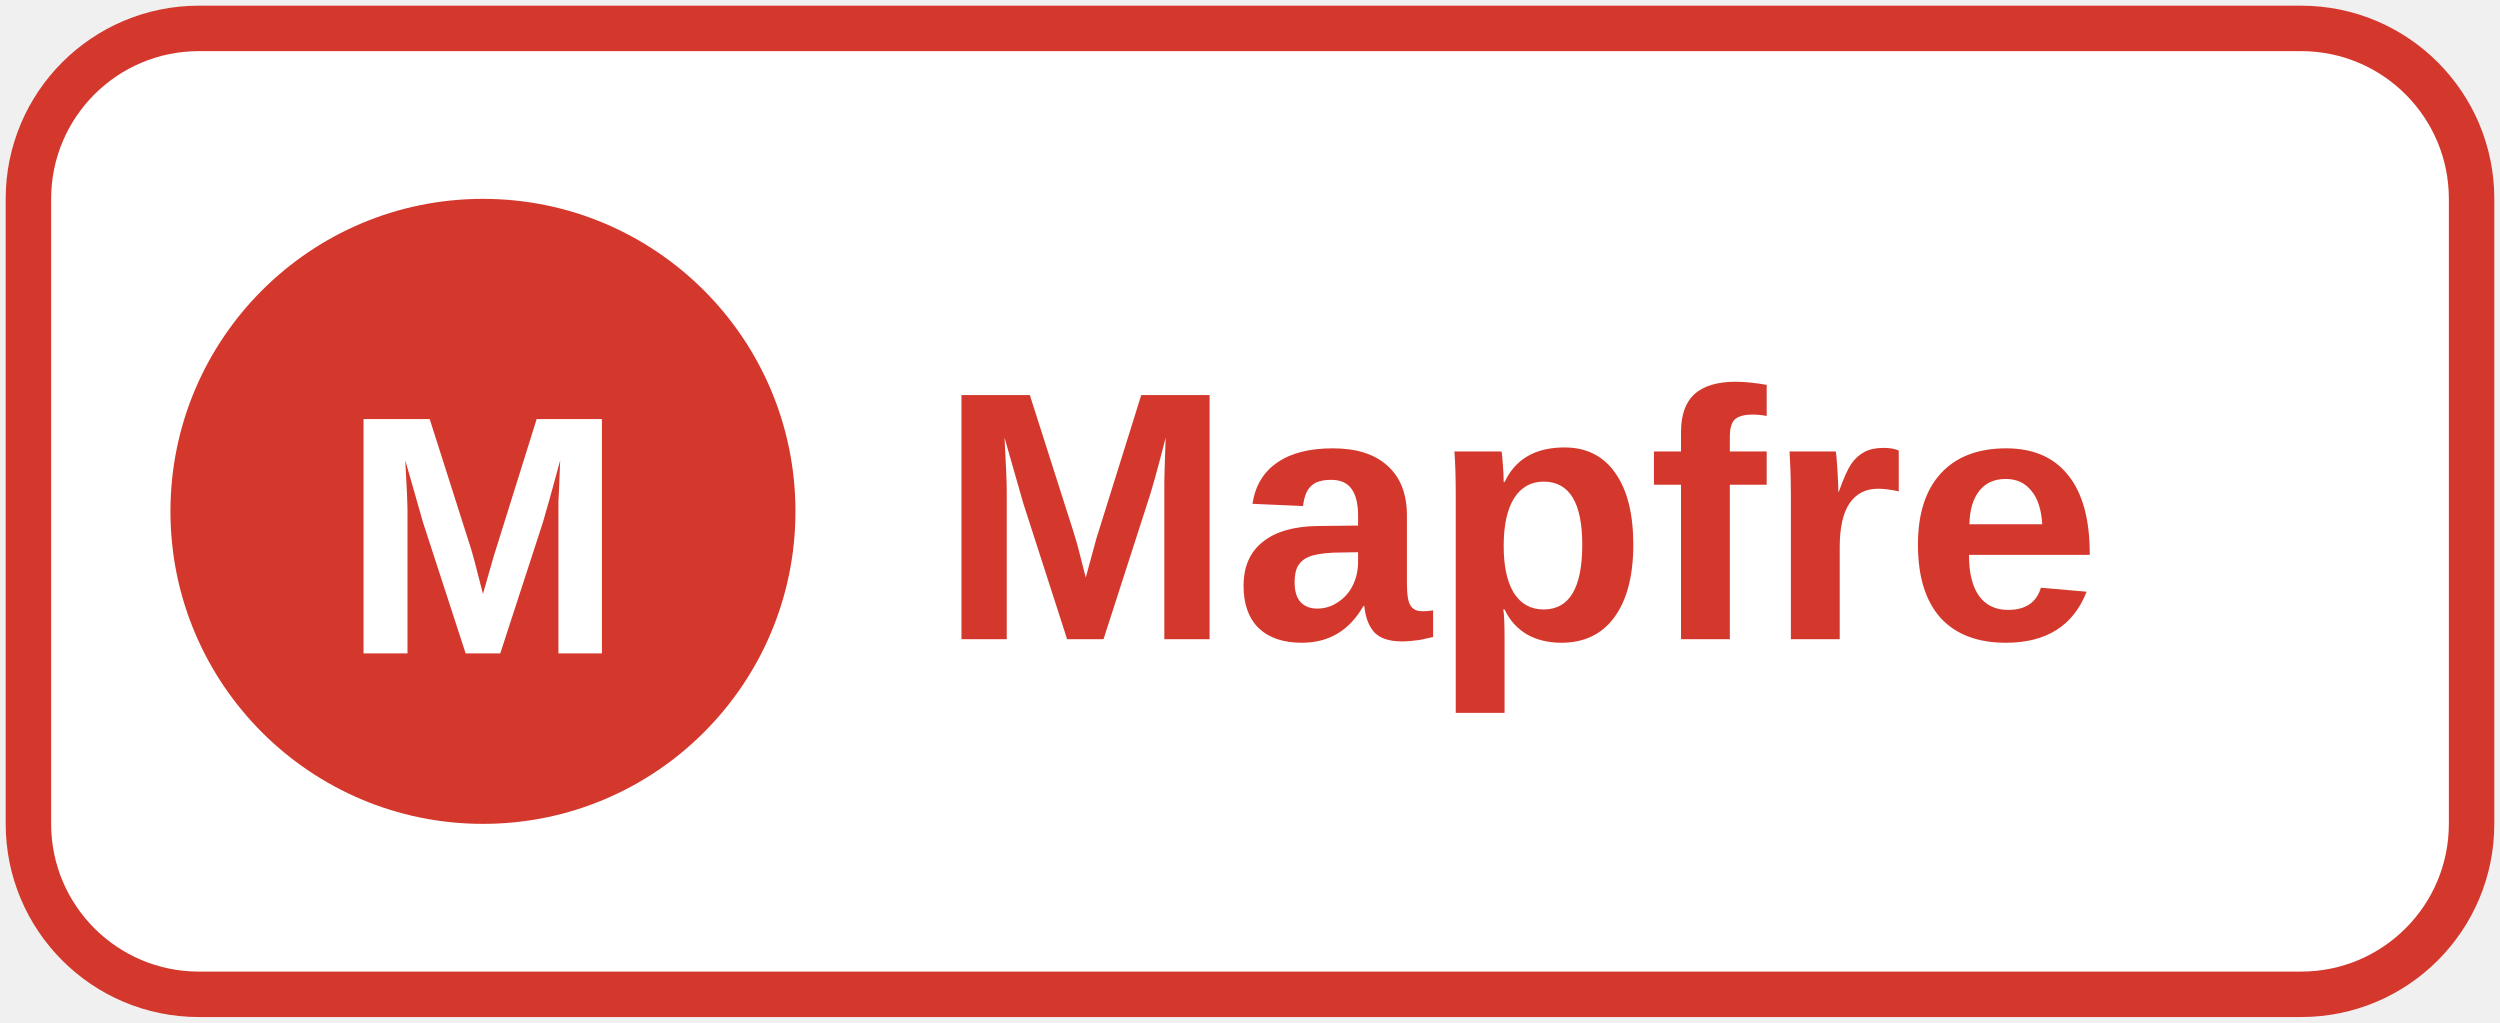
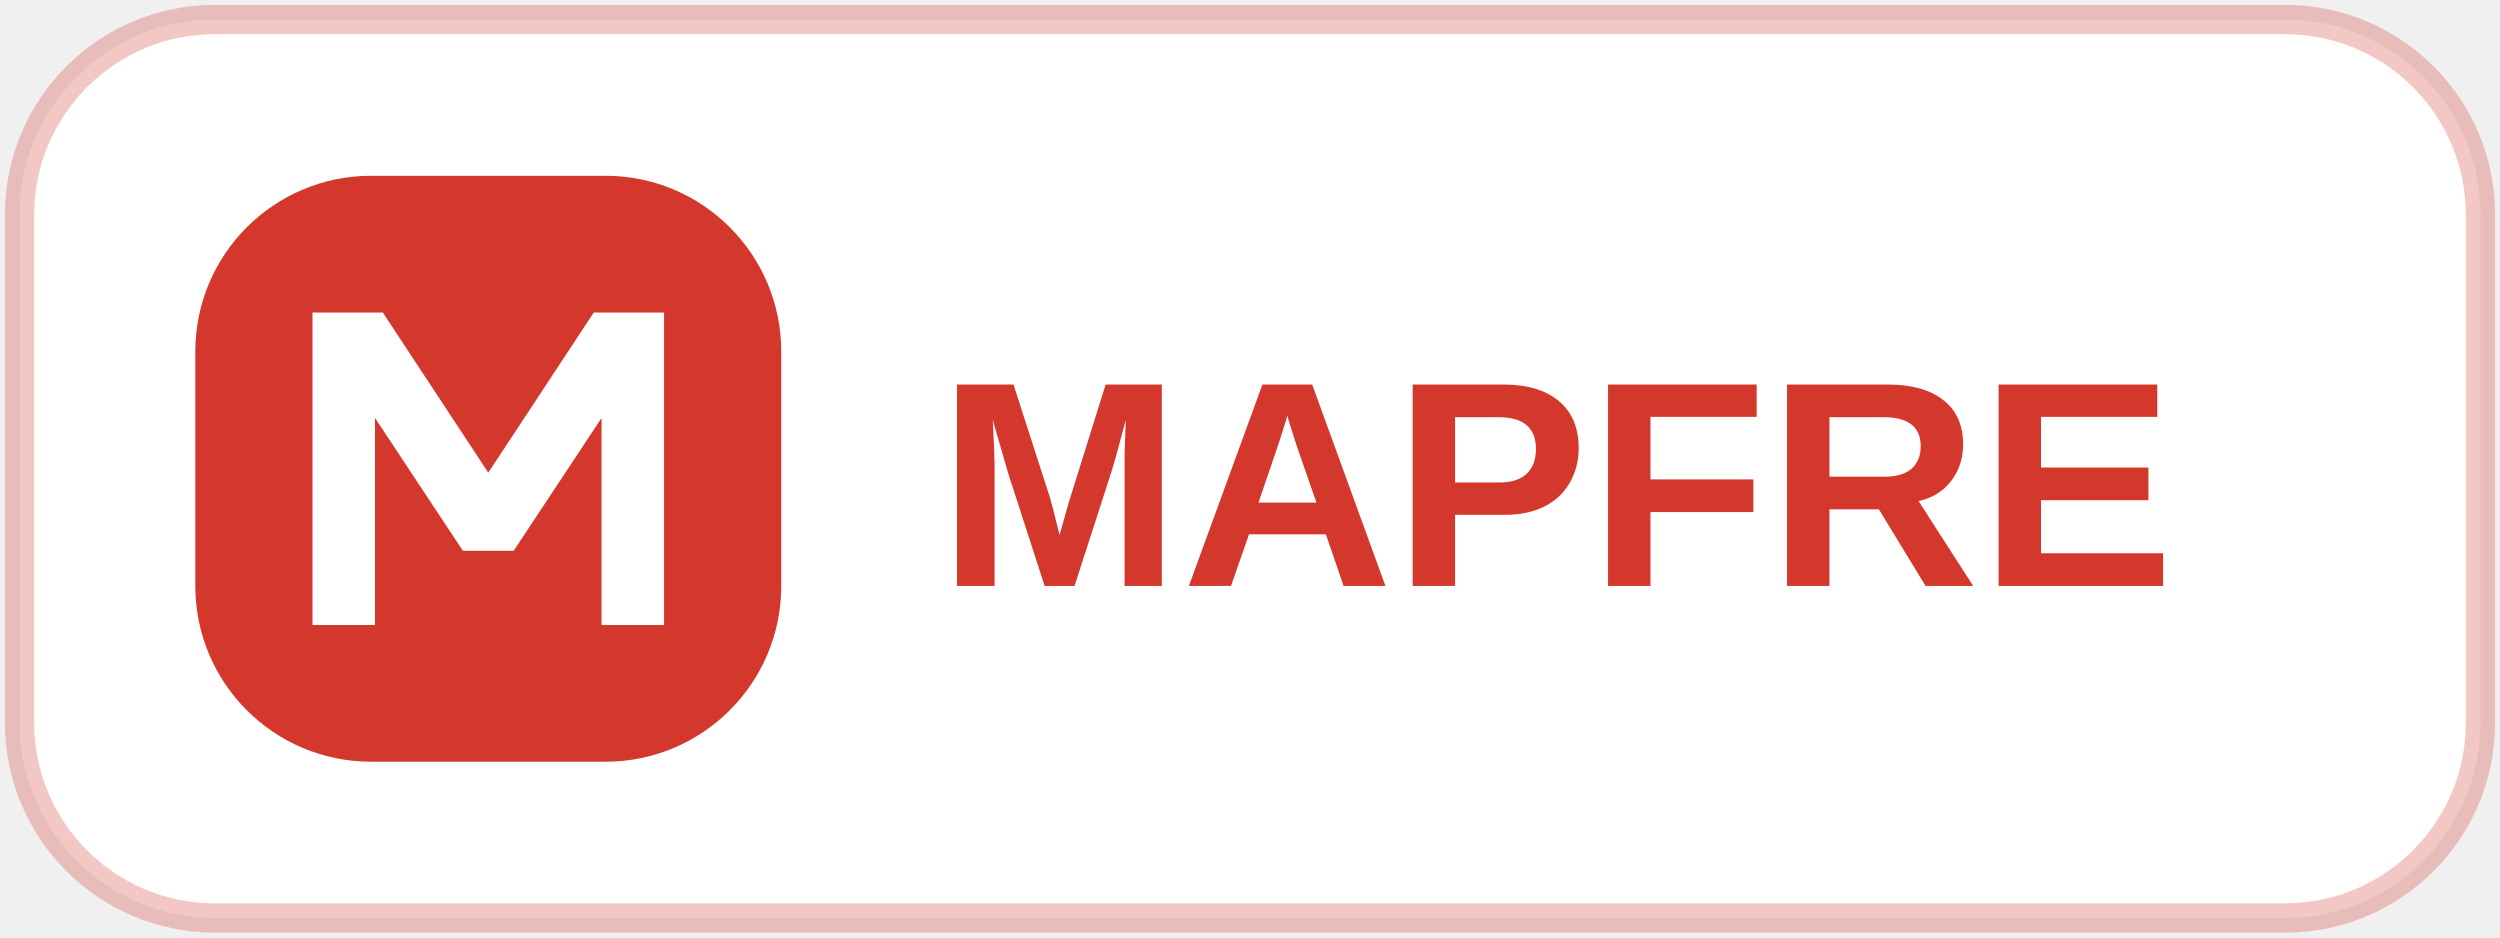
- <svg xmlns="http://www.w3.org/2000/svg" width="88" height="36" viewBox="0 0 88 36" role="img" aria-label="Mapfre">
-   <rect x="1" y="1" width="86" height="34" rx="6" fill="#FFFFFF" stroke="#D4372C" stroke-width="1.6" />
-   <circle cx="17" cy="18" r="11" fill="#D4372C" />
-   <text x="17" y="23" font-family="Arial" font-size="12" font-weight="700" fill="#FFFFFF" text-anchor="middle">M</text>
-   <text x="33" y="22.5" font-family="Arial" font-size="12.5" font-weight="700" fill="#D4372C">Mapfre</text>
+ <svg xmlns="http://www.w3.org/2000/svg" width="128" height="48" viewBox="0 0 128 48" role="img" aria-label="Mapfre">
+   <rect x="1" y="1" width="126" height="46" rx="10" fill="#FFFFFF" stroke="#D4372C" stroke-opacity=".28" stroke-width="1.5" />
+   <rect x="10" y="9" width="30" height="30" rx="9" fill="#D4372C" />
+   <path d="M16 32V16h3.6l5.4 8.2L30.4 16H34v16h-3.2V21.4l-4.5 6.8h-2.6l-4.5-6.8V32z" fill="#FFFFFF" />
+   <text x="48" y="30" font-family="Arial, Helvetica, sans-serif" font-size="15" font-weight="800" fill="#D4372C" textLength="68" lengthAdjust="spacingAndGlyphs">MAPFRE</text>
</svg>
